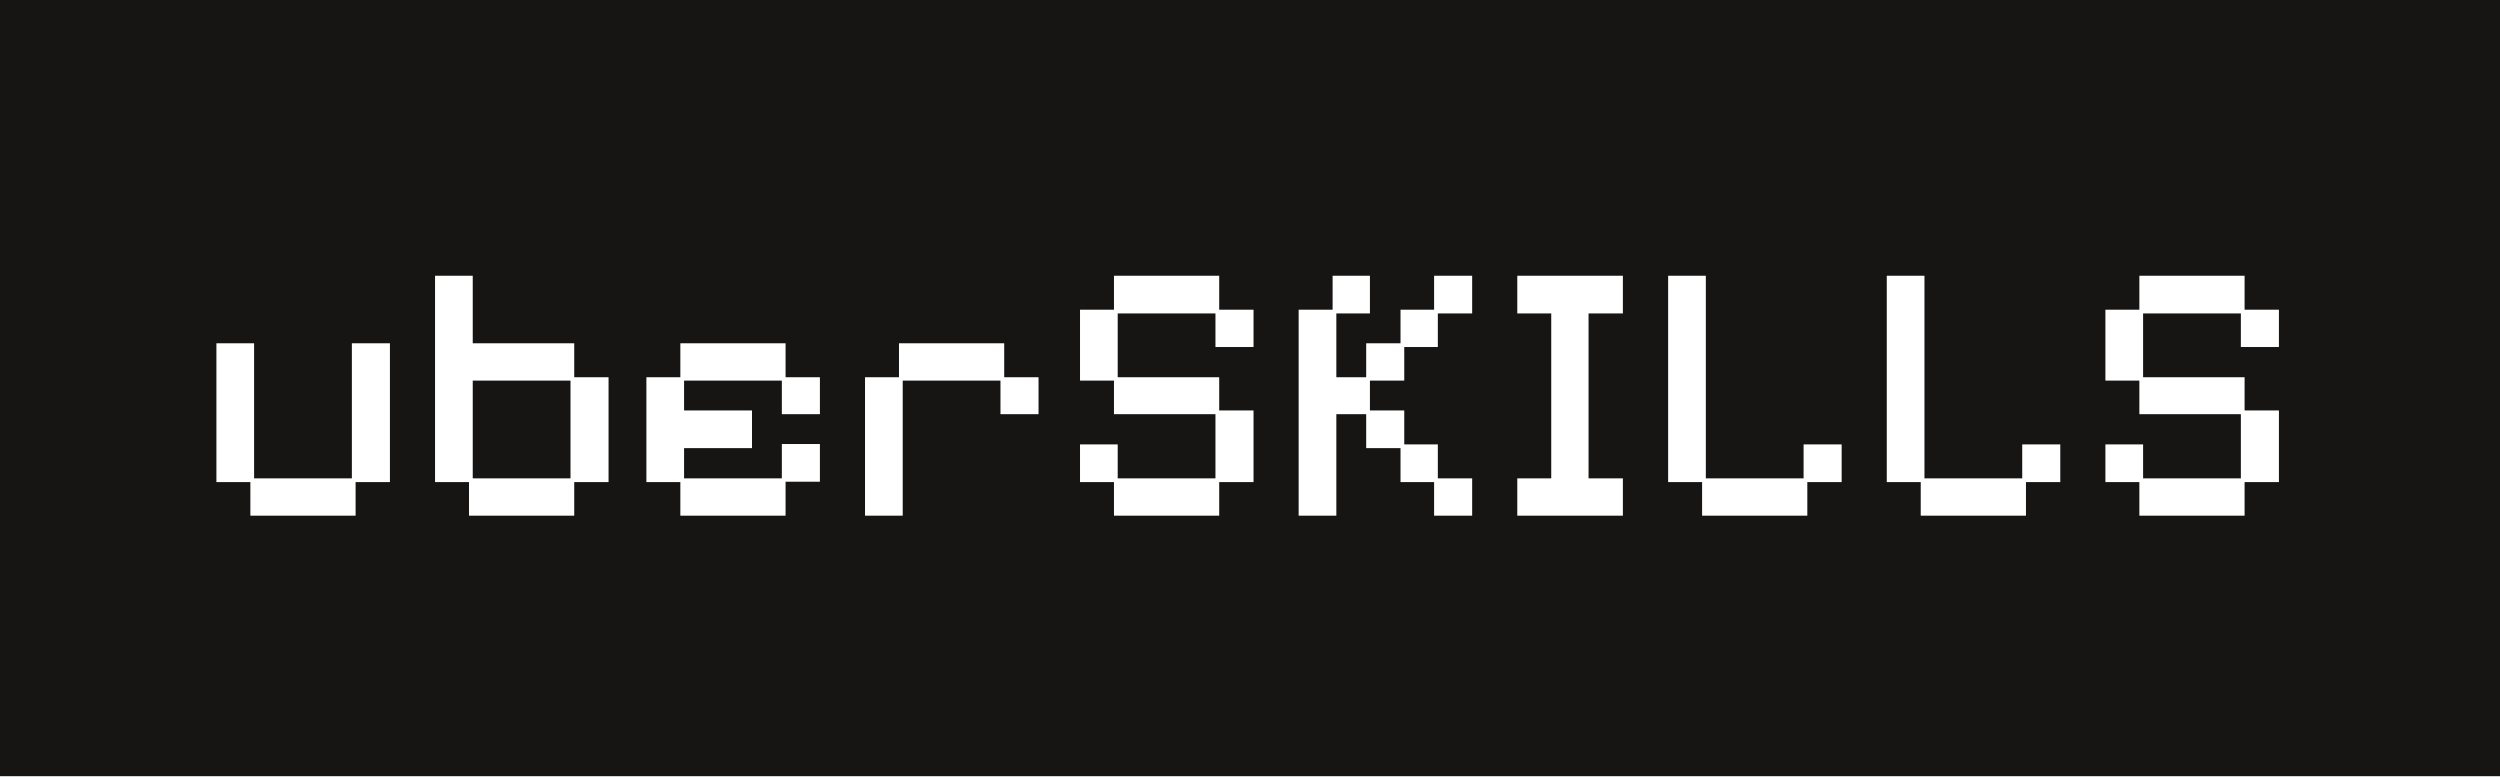
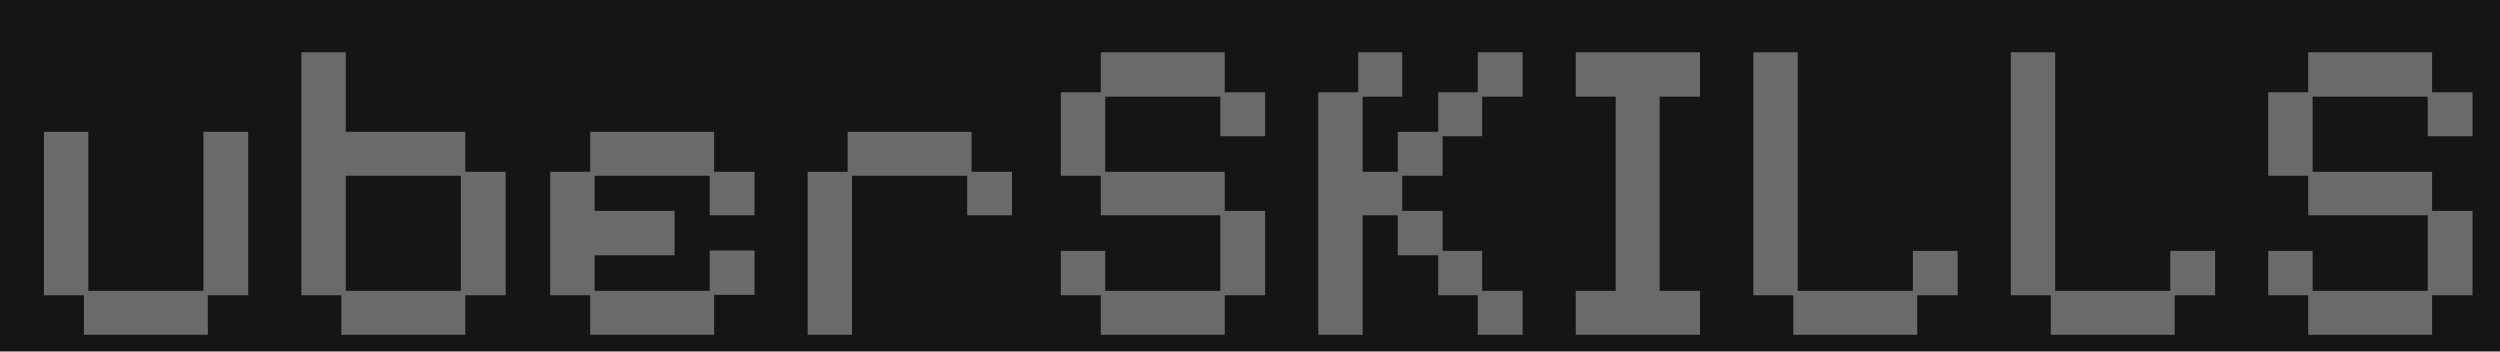
- <svg xmlns="http://www.w3.org/2000/svg" width="670" height="208" viewBox="0 0 670 208" fill="none">
-   <g clip-path="url(#clip0_293_28)">
-     <rect width="670" height="208" fill="#171414" />
-     <path d="M67.1 138.2V129.2H58V92H68.1V128.2H94.3V92H104.5V129.2H95.3V138.2H67.1ZM125.694 138.2V129.2H116.594V73.9H126.694V92H153.894V101.1H163.094V129.2H153.894V138.2H125.694ZM126.694 128.2H152.894V102H126.694V128.2ZM182.334 138.2V129.2H173.234V101.1H182.334V92H210.534V101.1H219.734V111H209.534V102H183.334V110H201.534V120.1H183.334V128.2H209.534V119H219.734V129.1H210.534V138.2H182.334ZM231.828 138.2V101.1H240.928V92H269.128V101.1H278.328V111H268.128V102H241.928V138.2H231.828ZM298.545 138.2V129.2H289.445V119.1H299.545V128.2H325.745V111H298.545V102H289.445V83H298.545V73.9H326.745V83H335.945V93H325.745V84H299.545V101.1H326.745V110H335.945V129.2H326.745V138.2H298.545ZM348.039 138.2V83H357.139V73.9H367.139V84H358.139V101.1H366.139V92H375.339V83H384.339V73.9H394.539V84H385.339V93H376.339V102H367.139V110H376.339V119.1H385.339V128.2H394.539V138.2H384.339V129.2H375.339V120.1H366.139V111H358.139V138.2H348.039ZM406.633 138.2V128.2H415.733V84H406.633V73.9H434.933V84H425.733V128.2H434.933V138.2H406.633ZM456.163 138.2V129.2H447.063V73.9H457.163V128.2H483.363V119.1H493.563V129.2H484.363V138.2H456.163ZM514.756 138.2V129.2H505.656V73.9H515.756V128.2H541.956V119.1H552.156V129.2H542.956V138.2H514.756ZM573.35 138.2V129.2H564.25V119.1H574.35V128.2H600.55V111H573.35V102H564.25V83H573.35V73.9H601.55V83H610.75V93H600.55V84H574.35V101.1H601.55V110H610.75V129.2H601.55V138.2H573.35Z" fill="white" />
+ <svg xmlns="http://www.w3.org/2000/svg" width="569" height="80" viewBox="0 0 569 80" fill="none">
+   <g clip-path="url(#clip0_293_42)">
+     <rect width="569" height="80" fill="#171414" />
+     <path d="M19.1 76.2V67.2H10V30H20.1V66.2H46.3V30H56.5V67.2H47.3V76.2H19.1ZM77.694 76.2V67.2H68.594V11.9H78.694V30H105.894V39.1H115.094V67.2H105.894V76.2H77.694ZM78.694 66.2H104.894V40H78.694V66.2ZM134.334 76.2V67.2H125.234V39.1H134.334V30H162.534V39.1H171.734V49H161.534V40H135.334V48H153.534V58.1H135.334V66.2H161.534V57H171.734V67.1H162.534V76.2H134.334ZM183.828 76.2V39.1H192.928V30H221.128V39.1H230.328V49H220.128V40H193.928V76.2H183.828ZM250.545 76.2V67.2H241.445V57.1H251.545V66.2H277.745V49H250.545V40H241.445V21H250.545V11.9H278.745V21H287.945V31H277.745V22H251.545V39.1H278.745V48H287.945V67.2H278.745V76.2H250.545ZM300.039 76.2V21H309.139V11.9H319.139V22H310.139V39.1H318.139V30H327.339V21H336.339V11.9H346.539V22H337.339V31H328.339V40H319.139V48H328.339V57.1H337.339V66.2H346.539V76.2H336.339V67.2H327.339V58.1H318.139V49H310.139V76.2H300.039ZM358.633 76.2V66.2H367.733V22H358.633V11.9H386.933V22H377.733V66.2H386.933V76.2H358.633ZM408.163 76.2V67.2H399.063V11.9H409.163V66.2H435.363V57.1H445.563V67.2H436.363V76.2H408.163ZM466.756 76.2V67.2H457.656V11.9H467.756V66.2H493.956V57.1H504.156V67.2H494.956V76.2H466.756ZM525.35 76.2V67.2H516.25V57.1H526.35V66.2H552.55V49H525.35V40H516.25V21H525.35V11.9H553.55V21H562.75V31H552.55V22H526.35V39.1H553.55V48H562.75V67.2H553.55V76.2H525.35Z" fill="#6A6A6A" />
  </g>
  <defs>
-     <clipPath id="clip0_293_28">
-       <rect width="670" height="208" fill="white" />
+     <clipPath id="clip0_293_42">
+       <rect width="569" height="80" fill="white" />
    </clipPath>
  </defs>
</svg>
